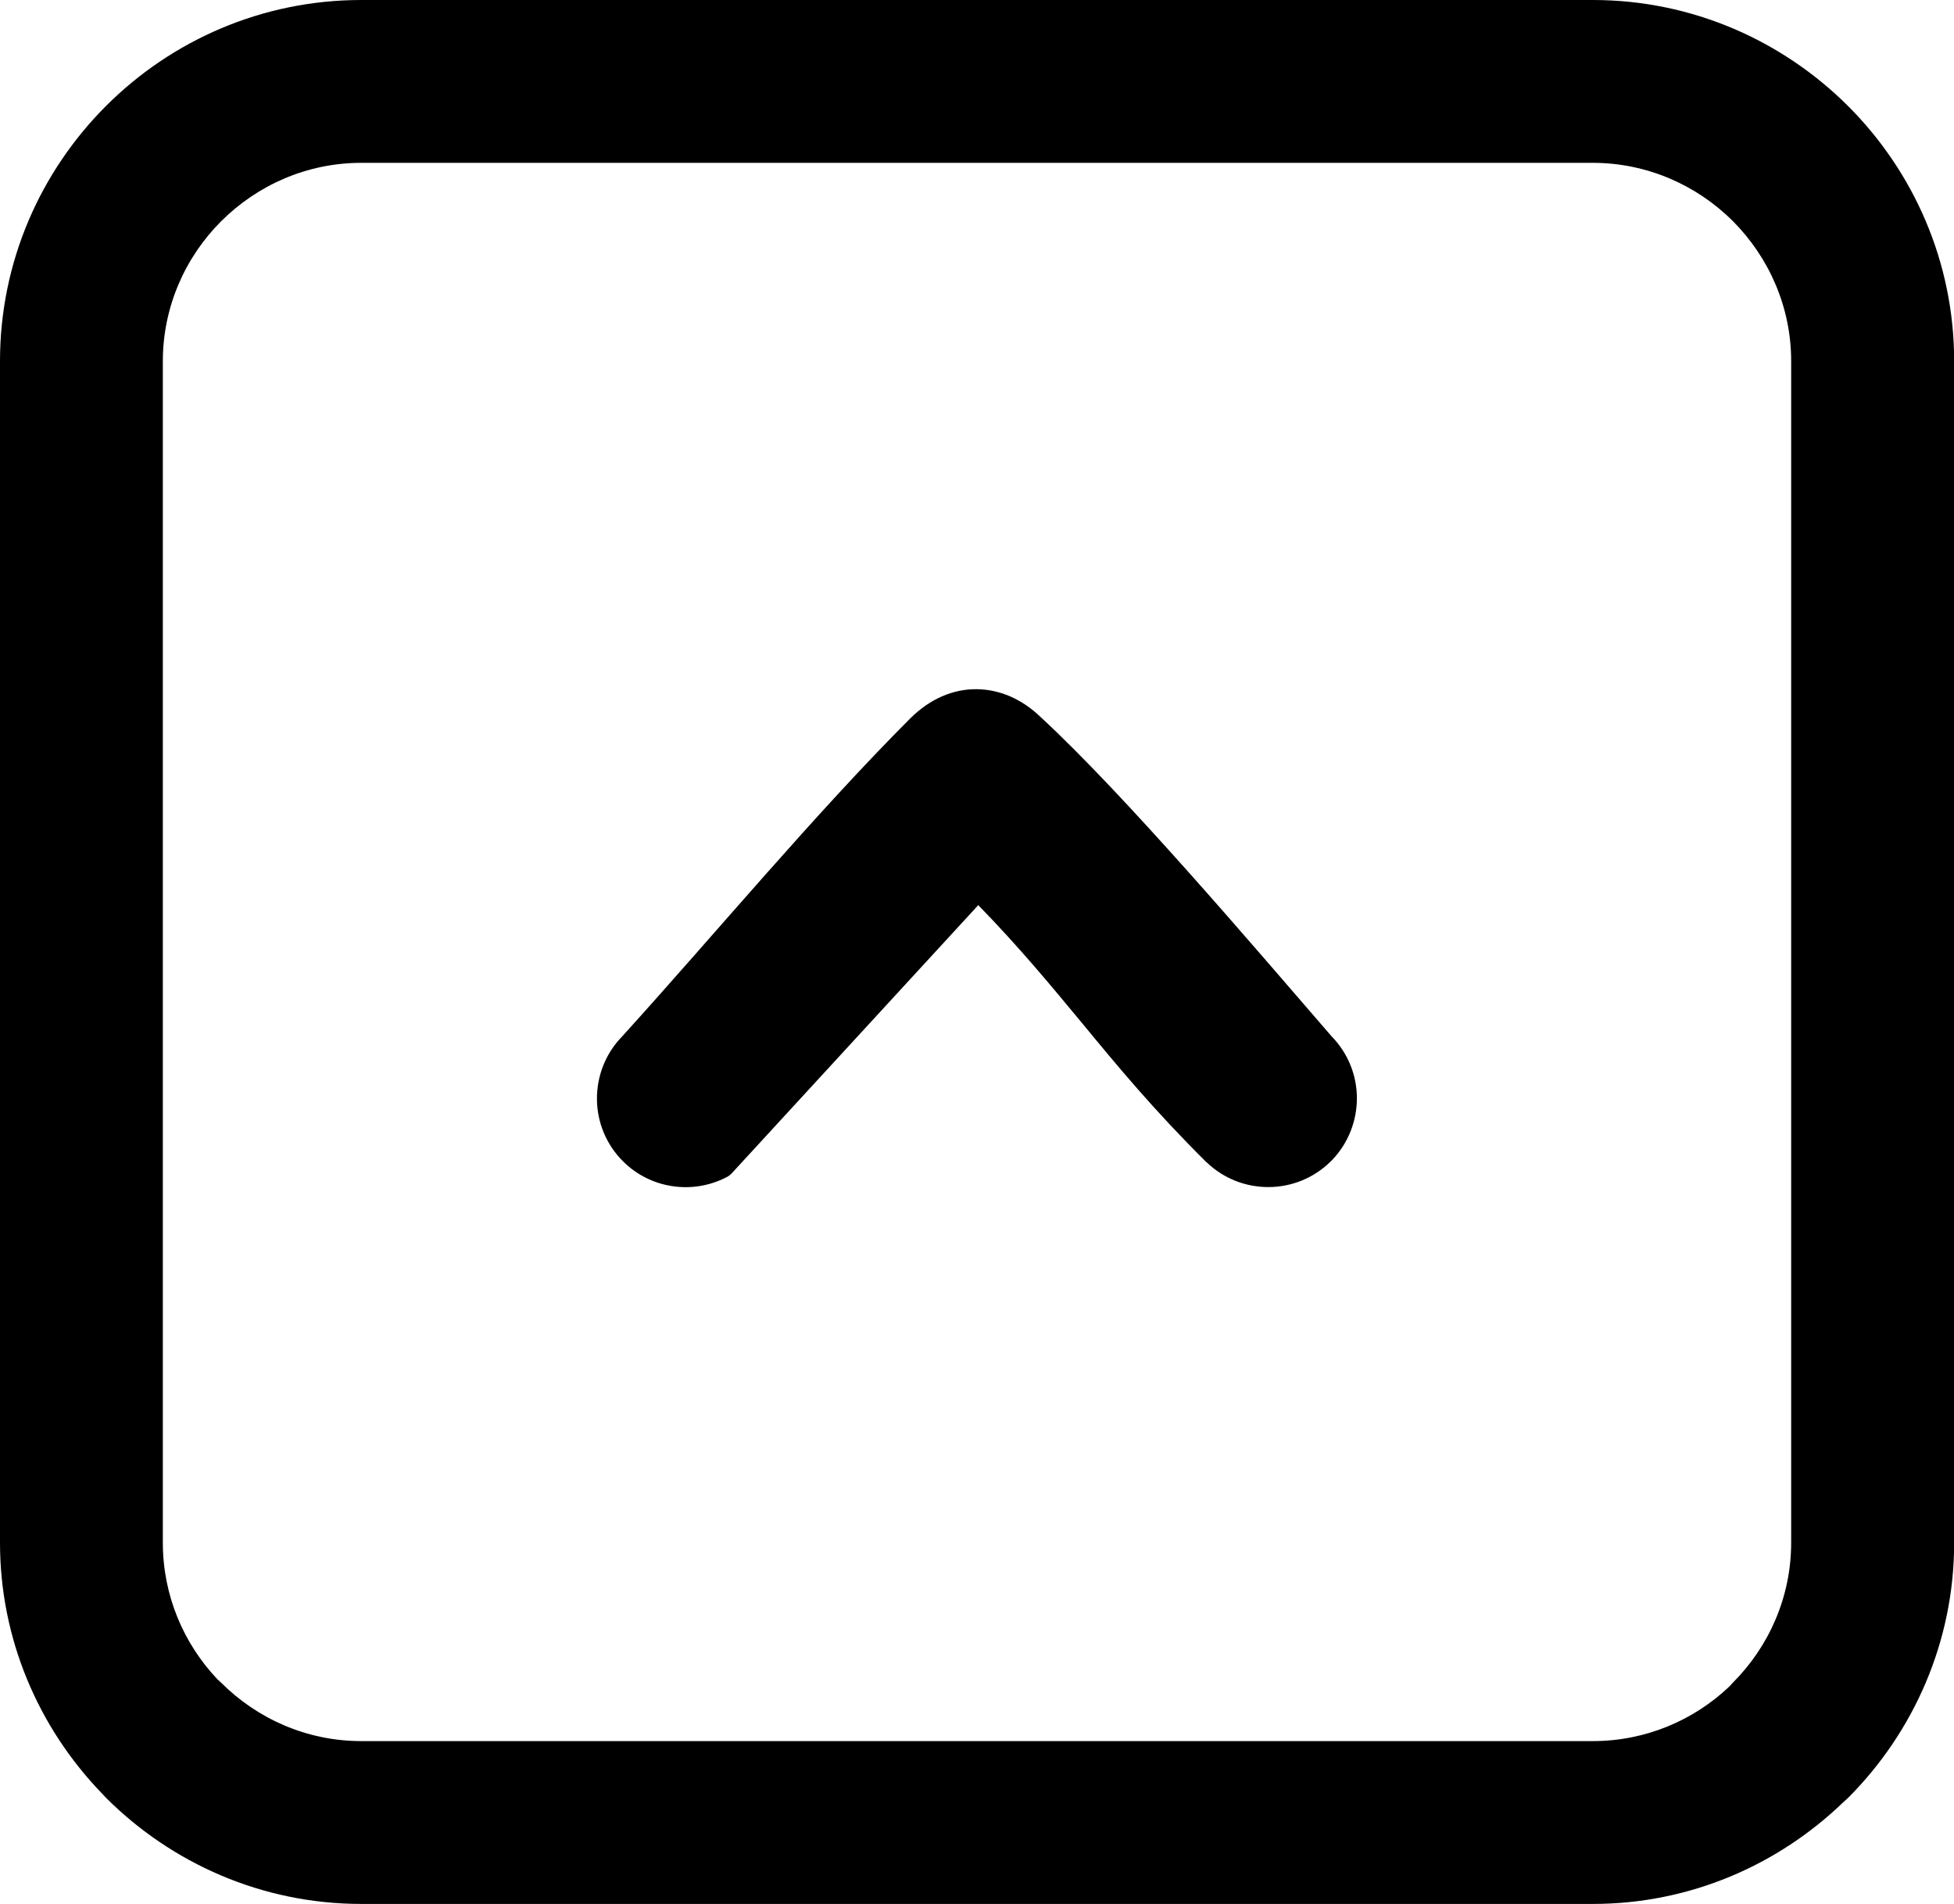
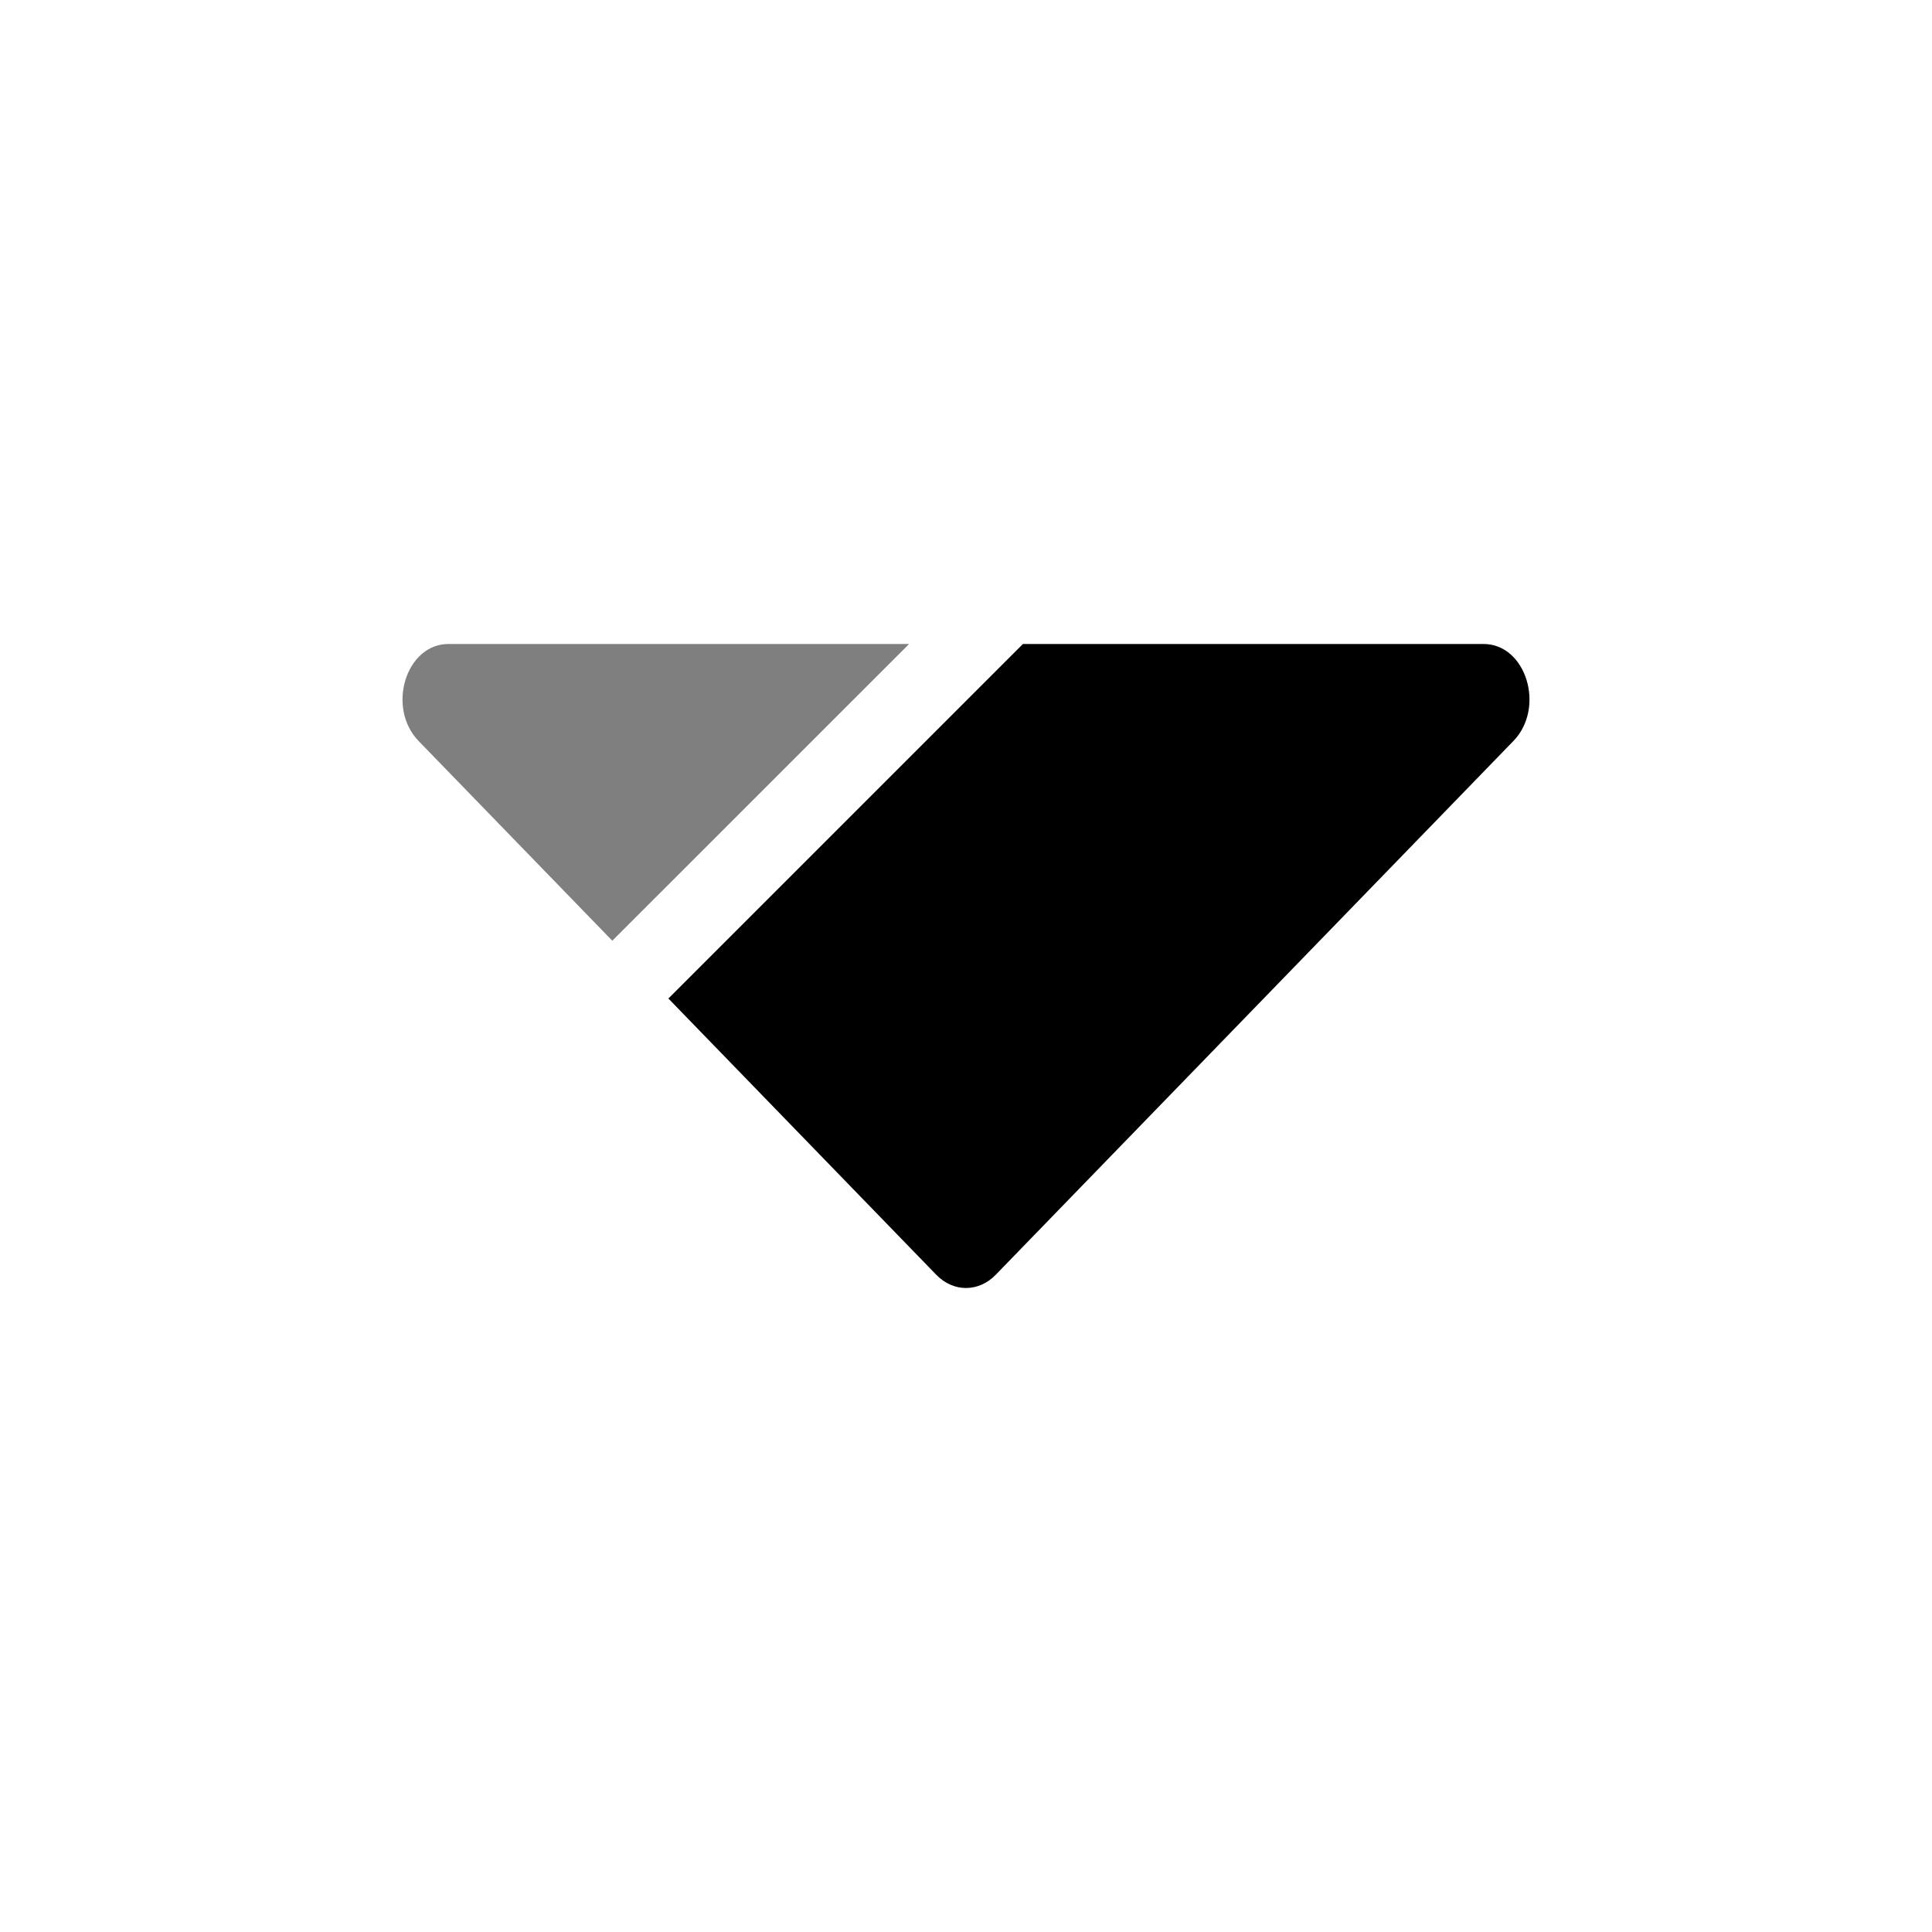
- <svg xmlns="http://www.w3.org/2000/svg" version="1.1" id="Layer_1" x="0px" y="0px" viewBox="0 0 122.88 119.72" style="enable-background:new 0 0 122.88 119.72" xml:space="preserve">
-   <g>
-     <path d="M22.72,0h77.45c6.25,0,11.93,2.56,16.05,6.67c4.11,4.11,6.67,9.79,6.67,16.05v74.29c0,6.25-2.56,11.93-6.67,16.05 l-0.32,0.29c-4.09,3.94-9.64,6.38-15.73,6.38H22.72c-6.25,0-11.93-2.56-16.05-6.67l-0.3-0.32C2.43,108.64,0,103.09,0,97.01V22.71 c0-6.25,2.55-11.93,6.67-16.05C10.78,2.55,16.46,0,22.72,0L22.72,0z M75.83,73.05L75.83,73.05c-3.28-3.26-5.54-5.99-7.79-8.72 c-1.95-2.35-3.9-4.72-6.52-7.41L46.03,73.77c-0.1,0.11-0.22,0.2-0.36,0.27c-1.06,0.54-2.25,0.73-3.4,0.55 c-1.12-0.17-2.2-0.68-3.07-1.54c-1.09-1.07-1.65-2.5-1.66-3.92c-0.01-1.44,0.52-2.87,1.6-3.97c5.83-6.43,12.07-13.94,18.11-19.99 c1.24-1.23,2.69-1.84,4.15-1.83c1.44,0.01,2.85,0.6,4.05,1.76c5.34,4.94,13.32,14.33,18.28,20.06c1.06,1.08,1.6,2.49,1.6,3.9 c0,1.39-0.51,2.78-1.53,3.86l-0.1,0.1c-1.08,1.08-2.51,1.63-3.94,1.63c-1.39,0-2.78-0.51-3.86-1.54L75.83,73.05L75.83,73.05z M100.16,10.24H22.72c-3.43,0-6.54,1.41-8.81,3.67c-2.26,2.26-3.67,5.38-3.67,8.81v74.29c0,3.33,1.31,6.35,3.43,8.59l0.24,0.22 c2.26,2.26,5.38,3.67,8.81,3.67h77.45c3.32,0,6.35-1.31,8.59-3.44l0.21-0.23c2.26-2.26,3.67-5.38,3.67-8.81V22.71 c0-3.42-1.41-6.54-3.67-8.81C106.71,11.65,103.59,10.24,100.16,10.24L100.16,10.24z" />
-   </g>
+ <svg xmlns="http://www.w3.org/2000/svg" width="1em" height="1em" viewBox="0 0 24 24">
+   <path fill="currentColor" d="m8.303 12.404l3.327 3.431c.213.22.527.22.74 0l6.43-6.63C19.201 8.79 18.958 8 18.43 8h-5.723z" />
+   <path fill="currentColor" d="M11.293 8H5.57c-.528 0-.771.79-.37 1.205l2.406 2.481z" opacity=".5" />
</svg>
